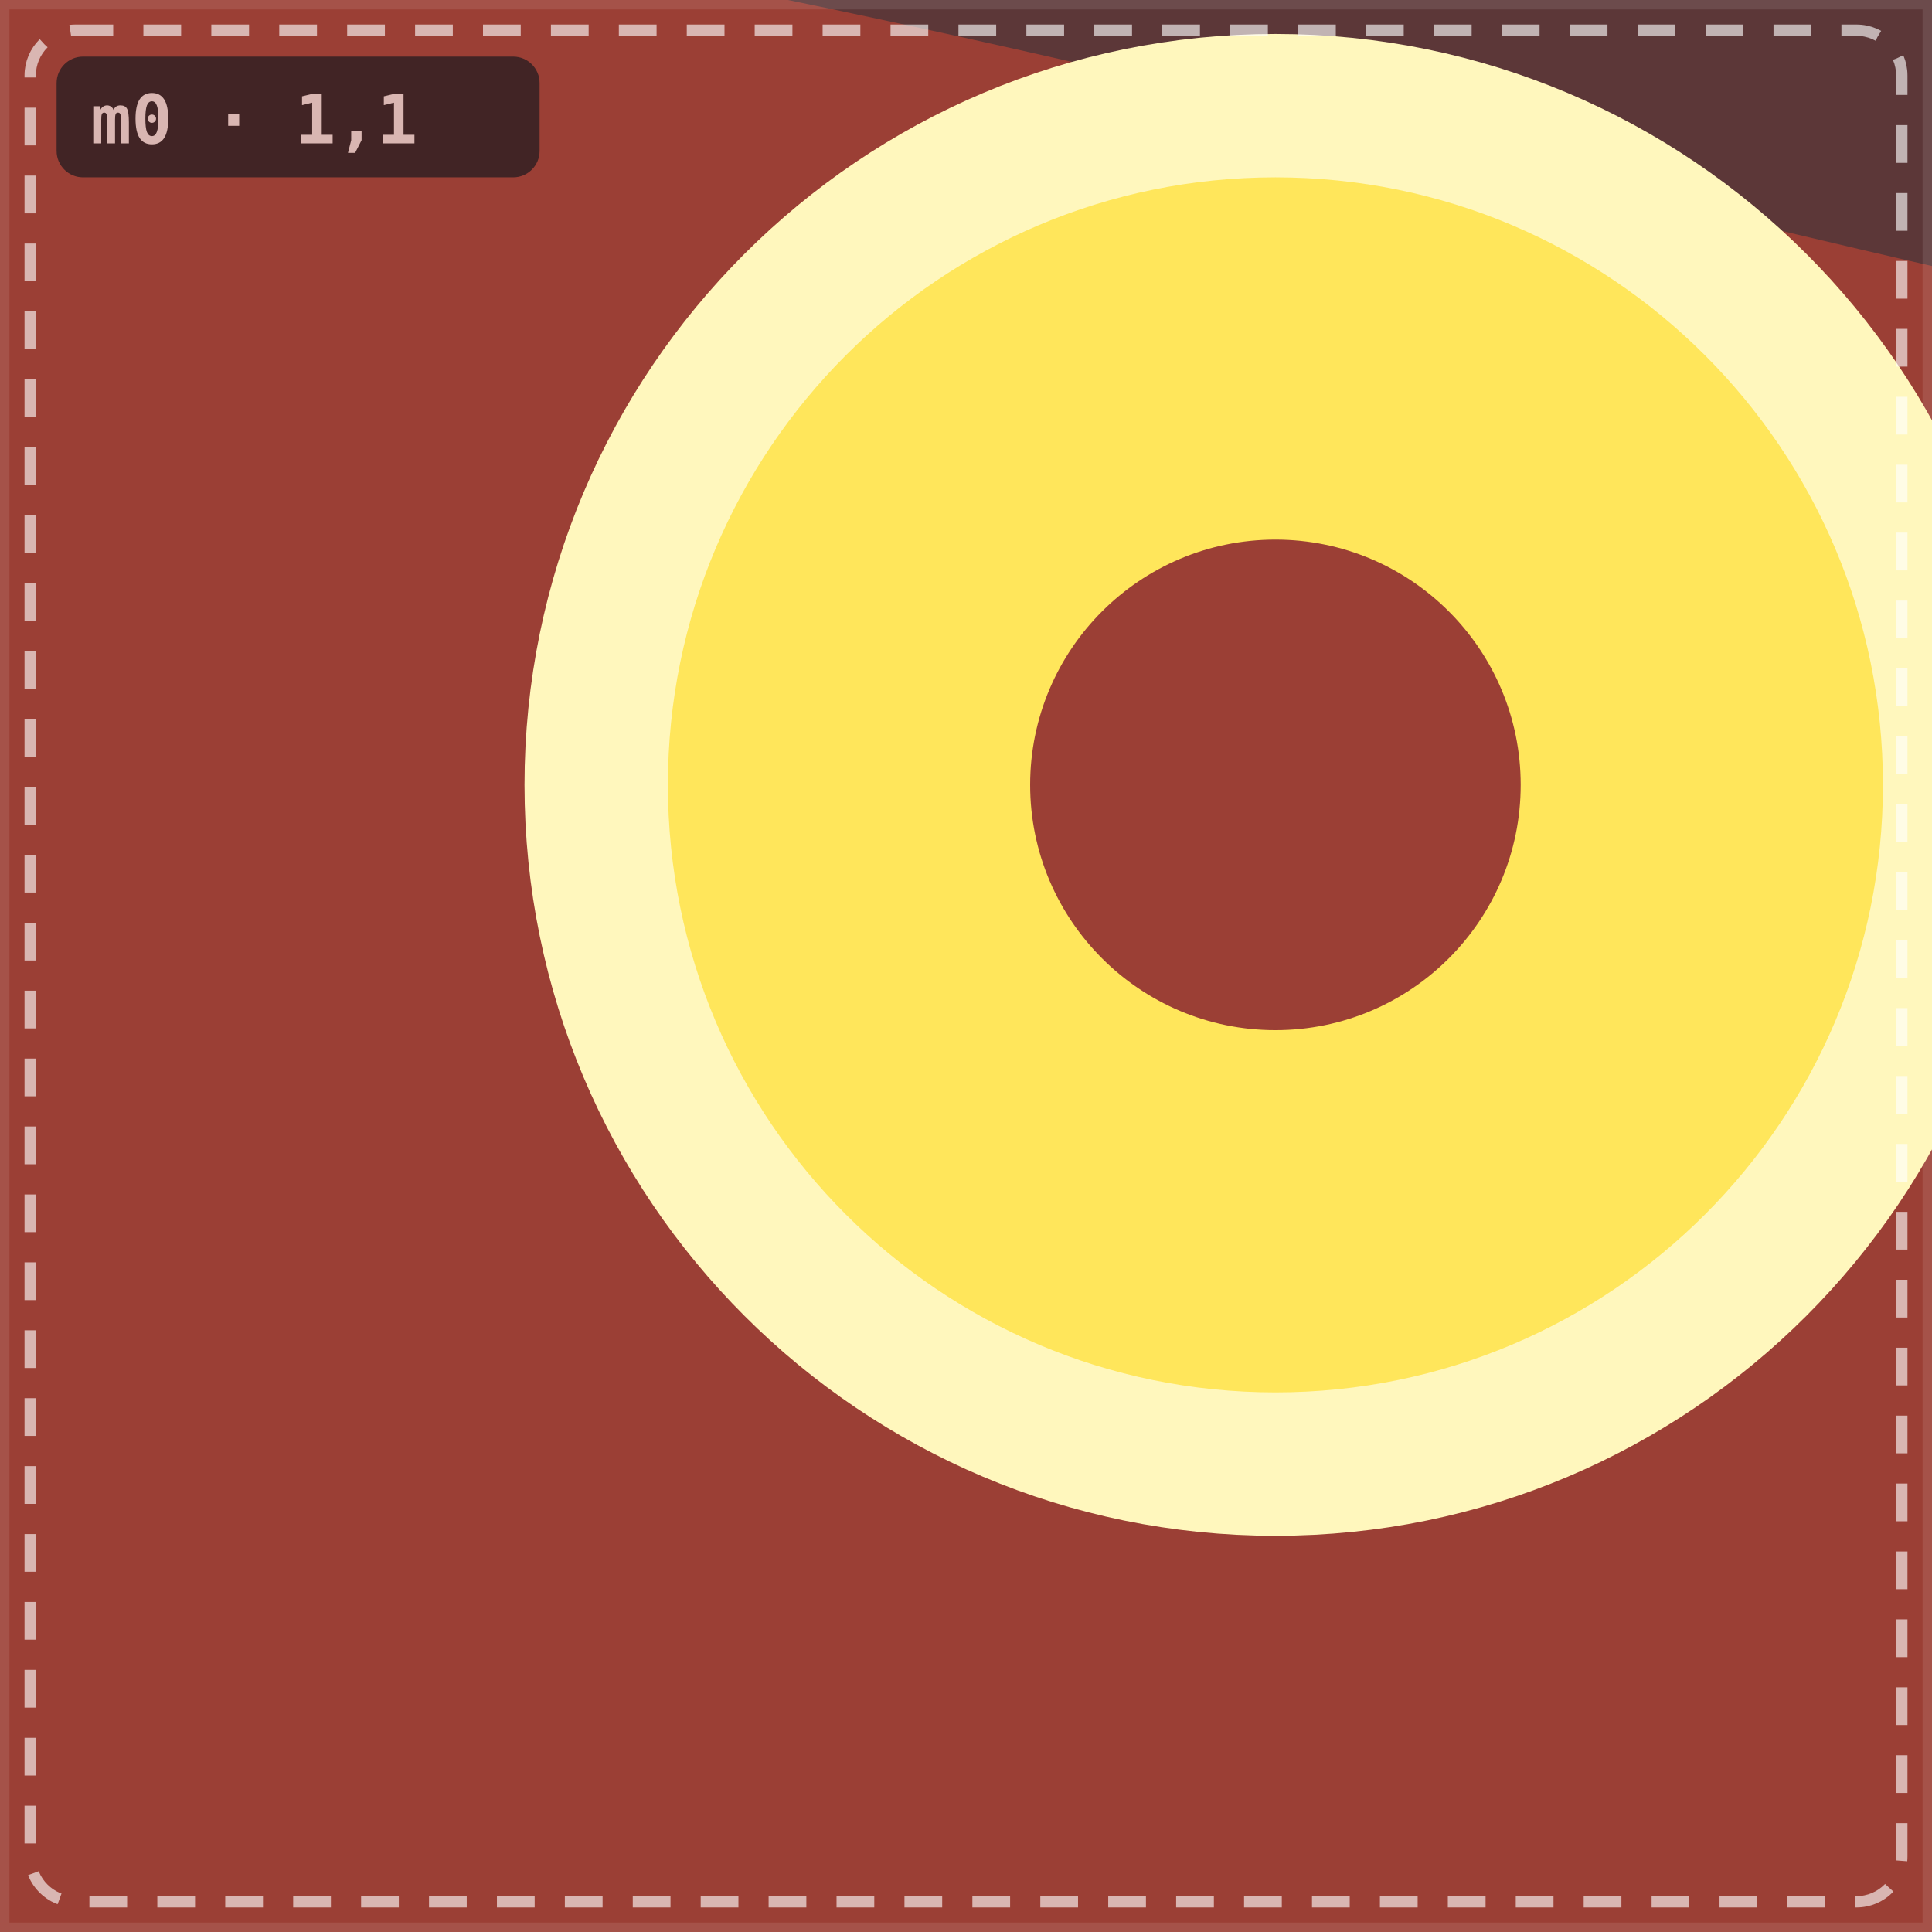
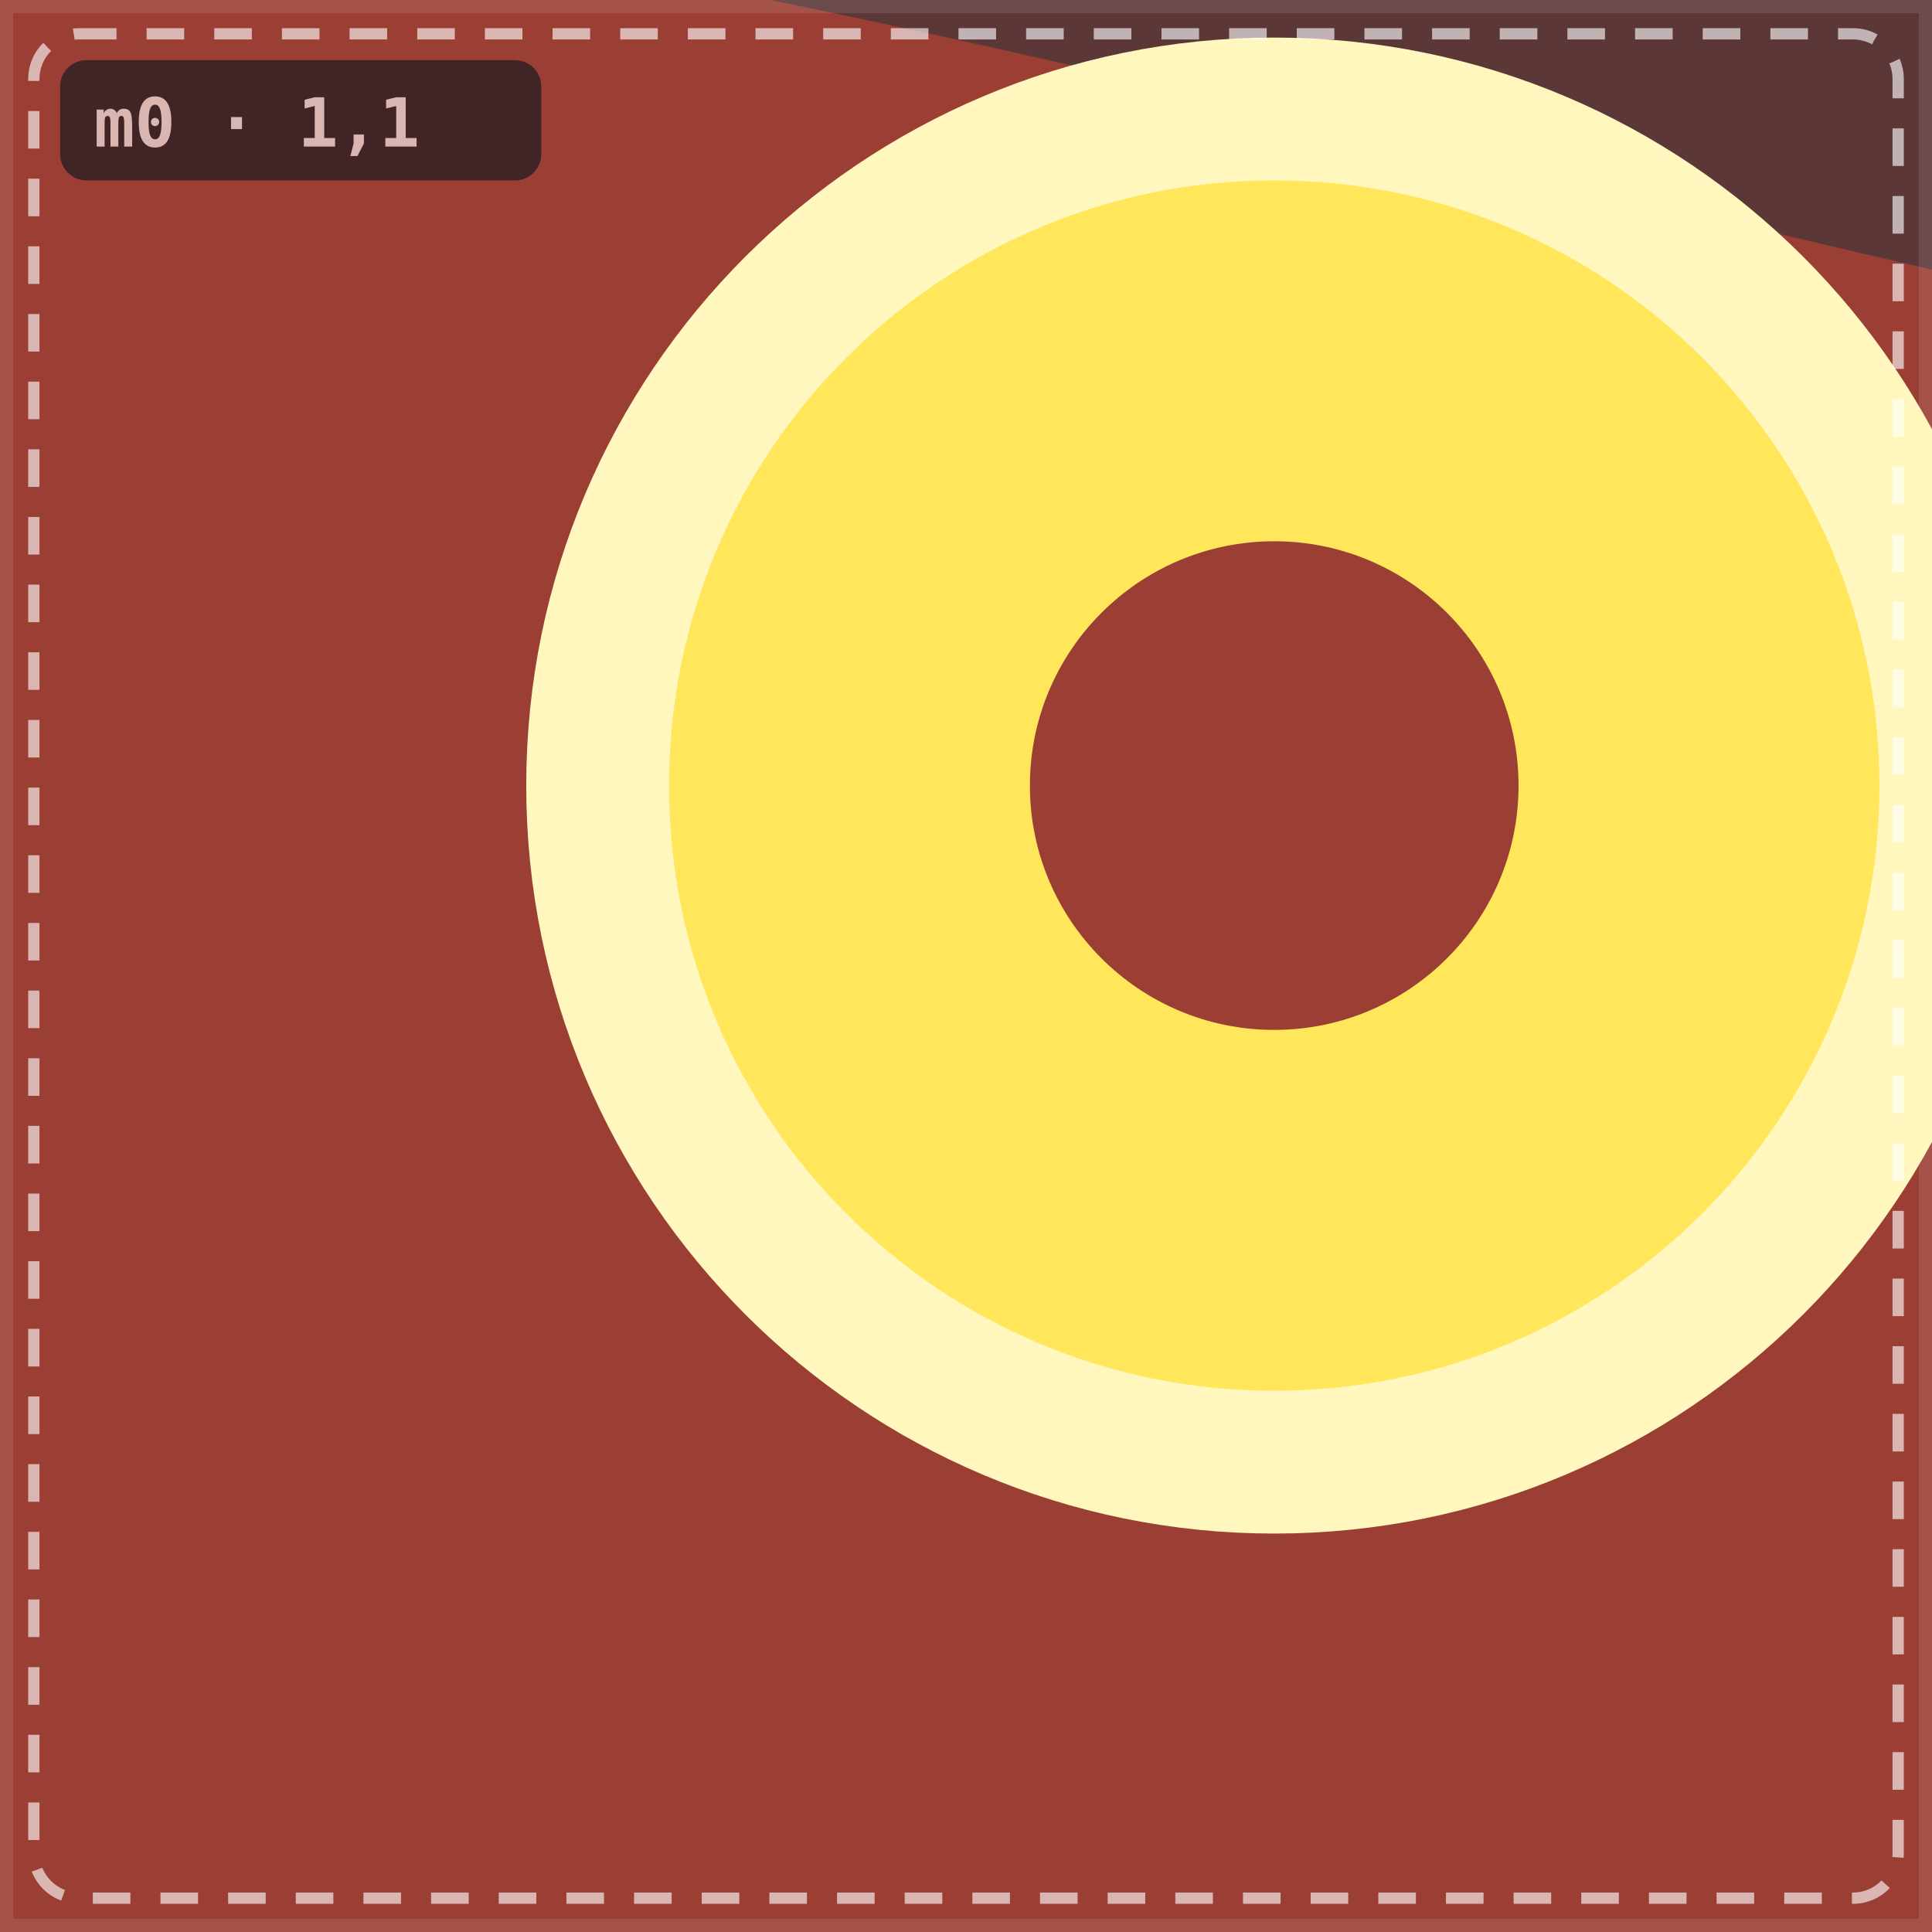
- <svg xmlns="http://www.w3.org/2000/svg" width="512" height="512" viewBox="512 512 512 512">
-   <g id="canonical-map">
-     <rect width="4096" height="4096" fill="#13232e" />
-     <path d="M0 0H2048V2048H0z" fill="#9b3f35" />
-     <path d="M2048 0H4096V2048H2048z" fill="#c89435" />
-     <path d="M0 2048H2048V4096H0z" fill="#397ba3" />
-     <path d="M2048 2048H4096V4096H2048z" fill="#4a9568" />
-     <path d="M0 520C680 330 1110 760 1690 600S2780 120 4096 590V0H0z" fill="#182f3a" opacity=".48" />
-     <path d="M0 3520C720 3310 1250 3790 1980 3510S3280 3100 4096 3450V4096H0z" fill="#102731" opacity=".42" />
-     <path d="M-120 1470C640 1220 1220 1800 2020 1530S3300 930 4230 1330" fill="none" stroke="#d8c291" stroke-width="78" />
-     <path d="M-120 1470C640 1220 1220 1800 2020 1530S3300 930 4230 1330" fill="none" stroke="#675b43" stroke-width="18" />
-     <path d="M2660 -120C2500 680 2870 1120 2580 1900S2050 3140 2460 4220" fill="none" stroke="#90dded" stroke-width="118" opacity=".9" />
-     <path d="M2660 -120C2500 680 2870 1120 2580 1900S2050 3140 2460 4220" fill="none" stroke="#d7f7ff" stroke-width="18" opacity=".7" />
-     <path d="M0 2048H4096M2048 0V4096" stroke="#fff1c9" stroke-width="24" opacity=".75" />
-     <path d="M512 0V4096M1024 0V4096M1536 0V4096M2560 0V4096M3072 0V4096M3584 0V4096M0 512H4096M0 1024H4096M0 1536H4096M0 2560H4096M0 3072H4096M0 3584H4096" stroke="#fff" stroke-width="5" opacity=".1" />
-     <circle cx="850" cy="720" r="180" fill="#ffe65b" stroke="#fff7bd" stroke-width="38" />
-     <circle cx="850" cy="720" r="65" fill="#9b3f35" />
-     <path d="M3210 490l230 430h-460z" fill="#65f1ff" stroke="#d7fbff" stroke-width="38" />
-     <rect x="590" y="2860" width="520" height="390" rx="48" fill="#ff6b8b" stroke="#ffd5df" stroke-width="38" />
-     <path d="M690 2860v-210h320v210" fill="none" stroke="#ffd5df" stroke-width="58" />
-     <path d="M3235 2720l90 240 255 12-200 160 68 248-213-140-213 140 68-248-200-160 255-12z" fill="#b9ff75" stroke="#ecffc9" stroke-width="34" />
-     <circle cx="2048" cy="2048" r="250" fill="#172832" stroke="#fff1c9" stroke-width="34" />
-     <path d="M2048 1840l74 150 165 24-120 117 28 165-147-77-147 77 28-165-120-117 165-24z" fill="#fff1c9" />
-     <text x="1024" y="260" text-anchor="middle" fill="#fff7df" font-family="system-ui,sans-serif" font-size="150" font-weight="900">NORTHWEST</text>
-     <text x="3072" y="260" text-anchor="middle" fill="#fff7df" font-family="system-ui,sans-serif" font-size="150" font-weight="900">NORTHEAST</text>
-     <text x="1024" y="3980" text-anchor="middle" fill="#fff7df" font-family="system-ui,sans-serif" font-size="150" font-weight="900">SOUTHWEST</text>
-     <text x="3072" y="3980" text-anchor="middle" fill="#fff7df" font-family="system-ui,sans-serif" font-size="150" font-weight="900">SOUTHEAST</text>
-     <text x="2048" y="1770" text-anchor="middle" fill="#fff1c9" font-family="system-ui,sans-serif" font-size="92" font-weight="900">CROWN HARBOR</text>
-     <text x="2048" y="2300" text-anchor="middle" fill="#fff1c9" font-family="ui-monospace,monospace" font-size="58">4096 m chart grid</text>
-     <path d="M2048 70l-70 145h140z" fill="#fff1c9" />
-     <text x="2048" y="330" text-anchor="middle" fill="#fff1c9" font-family="system-ui,sans-serif" font-size="76" font-weight="900">NORTH</text>
+ <svg xmlns="http://www.w3.org/2000/svg" width="514" height="514" viewBox="511 511 514 514">
+   <defs>
+     <clipPath id="canonical-map-clip">
+       <rect width="4096" height="4096" />
+     </clipPath>
+     <g id="canonical-map" clip-path="url(#canonical-map-clip)">
+       <rect width="4096" height="4096" fill="#13232e" />
+       <path d="M0 0H2048V2048H0z" fill="#9b3f35" />
+       <path d="M2048 0H4096V2048H2048z" fill="#c89435" />
+       <path d="M0 2048H2048V4096H0z" fill="#397ba3" />
+       <path d="M2048 2048H4096V4096H2048z" fill="#4a9568" />
+       <path d="M0 520C680 330 1110 760 1690 600S2780 120 4096 590V0H0z" fill="#182f3a" opacity=".48" />
+       <path d="M0 3520C720 3310 1250 3790 1980 3510S3280 3100 4096 3450V4096H0z" fill="#102731" opacity=".42" />
+       <path d="M-120 1470C640 1220 1220 1800 2020 1530S3300 930 4230 1330" fill="none" stroke="#d8c291" stroke-width="78" />
+       <path d="M-120 1470C640 1220 1220 1800 2020 1530S3300 930 4230 1330" fill="none" stroke="#675b43" stroke-width="18" />
+       <path d="M2660 -120C2500 680 2870 1120 2580 1900S2050 3140 2460 4220" fill="none" stroke="#90dded" stroke-width="118" opacity=".9" />
+       <path d="M2660 -120C2500 680 2870 1120 2580 1900S2050 3140 2460 4220" fill="none" stroke="#d7f7ff" stroke-width="18" opacity=".7" />
+       <path d="M0 2048H4096M2048 0V4096" stroke="#fff1c9" stroke-width="24" opacity=".75" />
+       <path d="M512 0V4096M1024 0V4096M1536 0V4096M2560 0V4096M3072 0V4096M3584 0V4096M0 512H4096M0 1024H4096M0 1536H4096M0 2560H4096M0 3072H4096M0 3584H4096" stroke="#fff" stroke-width="5" opacity=".1" />
+       <circle cx="850" cy="720" r="180" fill="#ffe65b" stroke="#fff7bd" stroke-width="38" />
+       <circle cx="850" cy="720" r="65" fill="#9b3f35" />
+       <path d="M3210 490l230 430h-460z" fill="#65f1ff" stroke="#d7fbff" stroke-width="38" />
+       <rect x="590" y="2860" width="520" height="390" rx="48" fill="#ff6b8b" stroke="#ffd5df" stroke-width="38" />
+       <path d="M690 2860v-210h320v210" fill="none" stroke="#ffd5df" stroke-width="58" />
+       <path d="M3235 2720l90 240 255 12-200 160 68 248-213-140-213 140 68-248-200-160 255-12z" fill="#b9ff75" stroke="#ecffc9" stroke-width="34" />
+       <circle cx="2048" cy="2048" r="250" fill="#172832" stroke="#fff1c9" stroke-width="34" />
+       <path d="M2048 1840l74 150 165 24-120 117 28 165-147-77-147 77 28-165-120-117 165-24z" fill="#fff1c9" />
+       <text x="1024" y="260" text-anchor="middle" fill="#fff7df" font-family="system-ui,sans-serif" font-size="150" font-weight="900">NORTHWEST</text>
+       <text x="3072" y="260" text-anchor="middle" fill="#fff7df" font-family="system-ui,sans-serif" font-size="150" font-weight="900">NORTHEAST</text>
+       <text x="1024" y="3980" text-anchor="middle" fill="#fff7df" font-family="system-ui,sans-serif" font-size="150" font-weight="900">SOUTHWEST</text>
+       <text x="3072" y="3980" text-anchor="middle" fill="#fff7df" font-family="system-ui,sans-serif" font-size="150" font-weight="900">SOUTHEAST</text>
+       <text x="2048" y="1770" text-anchor="middle" fill="#fff1c9" font-family="system-ui,sans-serif" font-size="92" font-weight="900">CROWN HARBOR</text>
+       <text x="2048" y="2300" text-anchor="middle" fill="#fff1c9" font-family="ui-monospace,monospace" font-size="58">4096 m chart grid</text>
+       <path d="M2048 70l-70 145h140z" fill="#fff1c9" />
+       <text x="2048" y="330" text-anchor="middle" fill="#fff1c9" font-family="system-ui,sans-serif" font-size="76" font-weight="900">NORTH</text>
+     </g>
+   </defs>
+   <g id="canonical-map-periodic-copies">
+     <use href="#canonical-map" transform="translate(-4096 -4096)" />
+     <use href="#canonical-map" transform="translate(0 -4096)" />
+     <use href="#canonical-map" transform="translate(4096 -4096)" />
+     <use href="#canonical-map" transform="translate(-4096 0)" />
+     <use href="#canonical-map" transform="translate(0 0)" />
+     <use href="#canonical-map" transform="translate(4096 0)" />
+     <use href="#canonical-map" transform="translate(-4096 4096)" />
+     <use href="#canonical-map" transform="translate(0 4096)" />
+     <use href="#canonical-map" transform="translate(4096 4096)" />
  </g>
  <g id="vt-debug-overlay" data-vt-page="0/1/1" opacity=".62">
    <rect x="520" y="520" width="496" height="496" rx="12" fill="none" stroke="#fff" stroke-width="3" stroke-dasharray="10 8" />
    <rect x="527" y="527" width="128" height="32" rx="7" fill="#09141b" />
    <text x="536" y="550" fill="#fff" font-family="ui-monospace,monospace" font-size="18" font-weight="800">m0 · 1,1</text>
  </g>
</svg>
